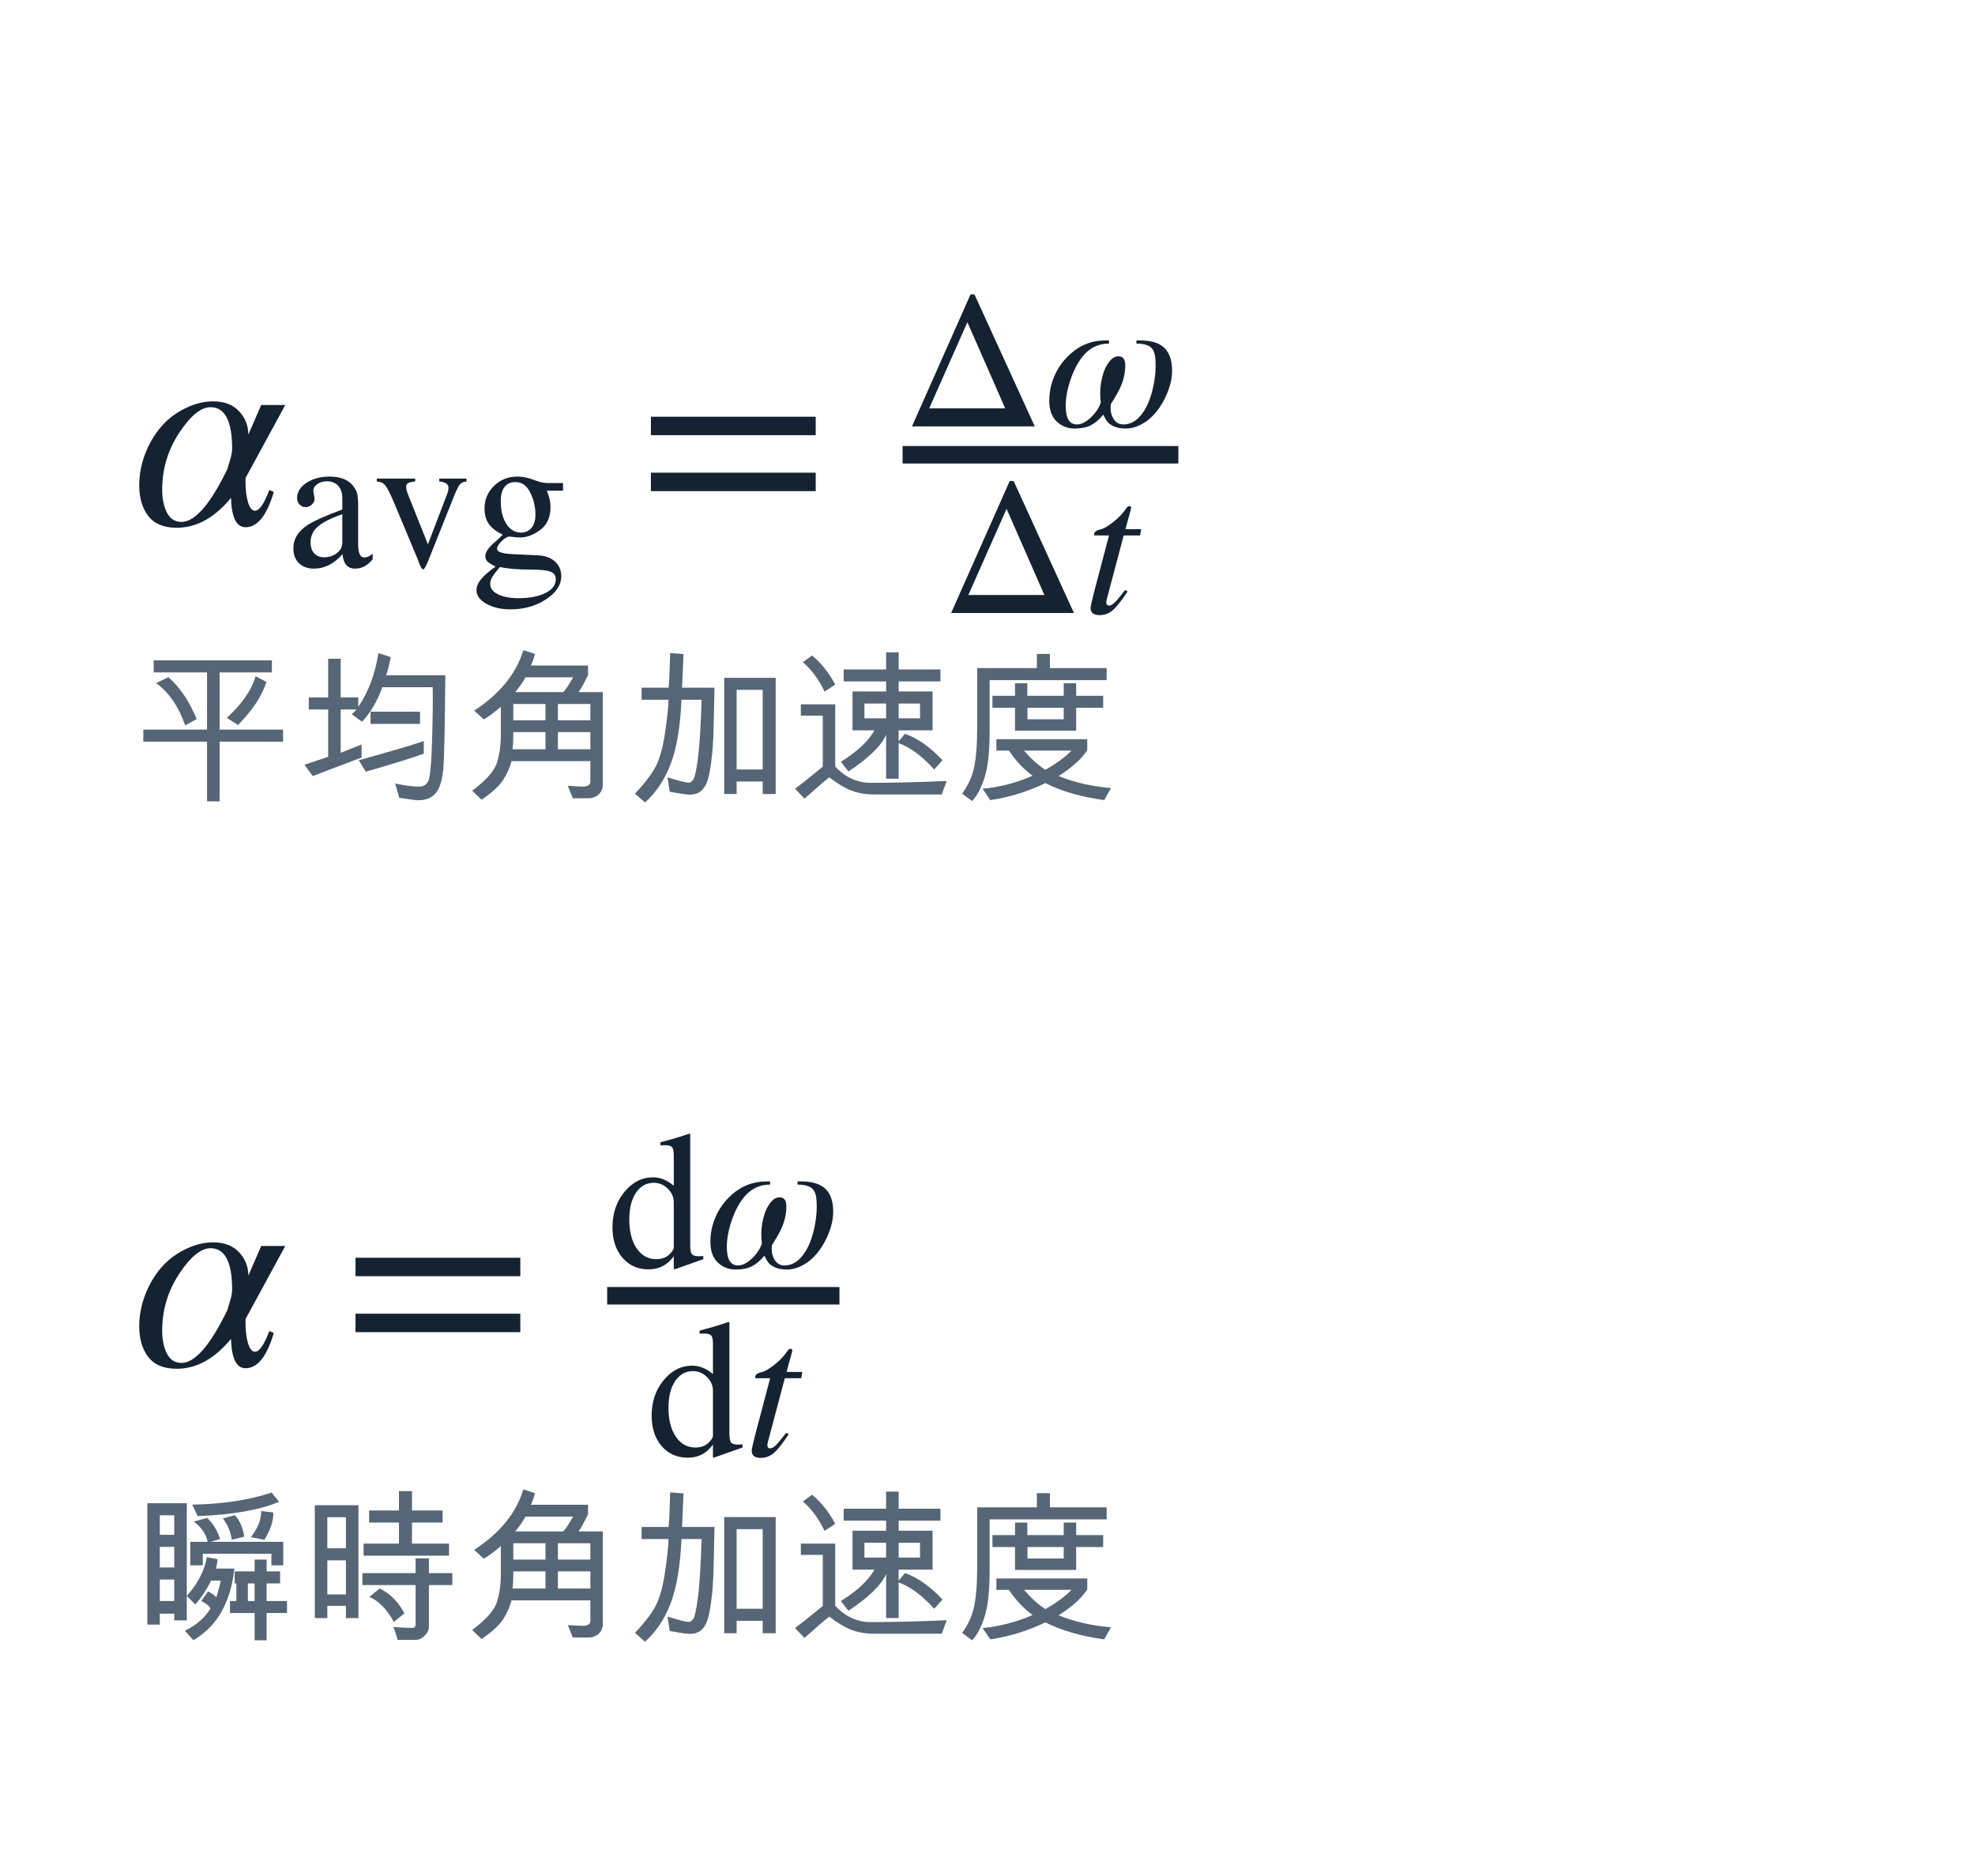
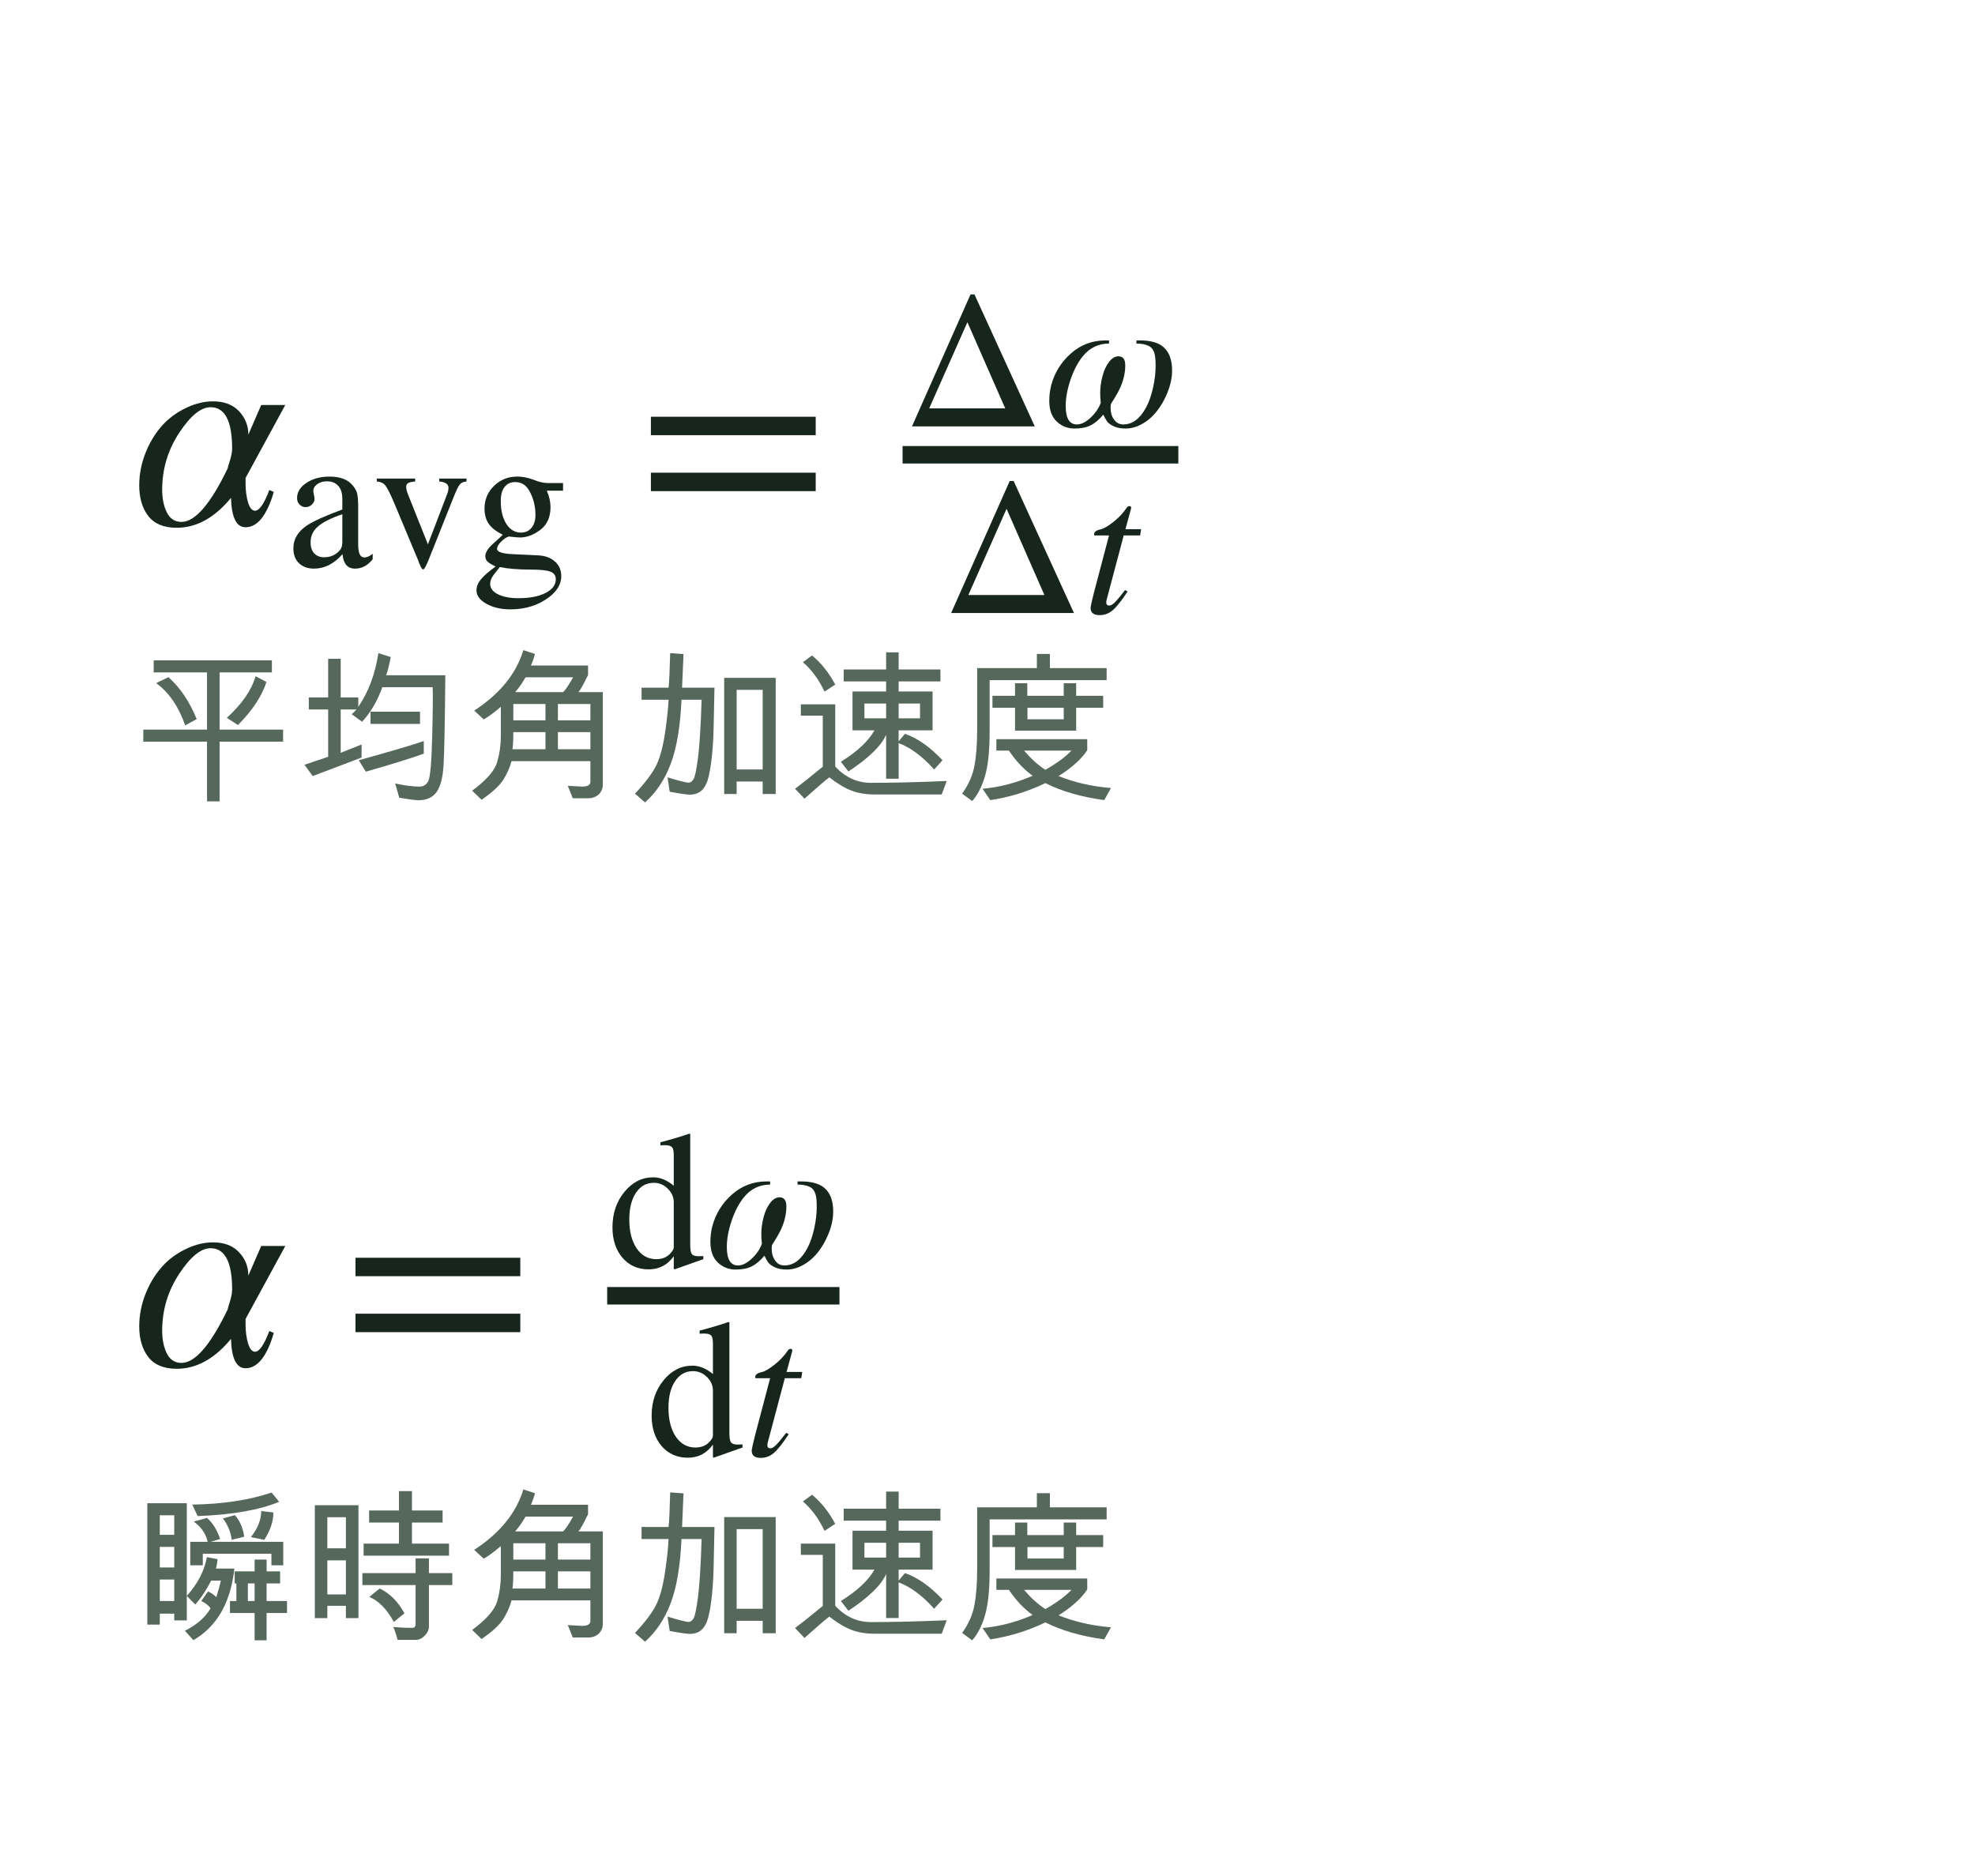
<svg xmlns="http://www.w3.org/2000/svg" xmlns:xlink="http://www.w3.org/1999/xlink" width="120pt" height="114pt" viewBox="0 0 120 114" version="1.1" role="img">
  <defs>
    <style type="text/css">*{stroke-linejoin: round; stroke-linecap: butt}</style>
  </defs>
  <g id="figure_1">
    <g id="patch_1">
      <path d="M 0 114  L 120 114  L 120 0  L 0 0  L 0 114  z " style="fill: none" />
    </g>
    <g id="text_1">
-       <g style="fill: #152231" transform="translate(8 32) scale(0.17 -0.17)">
+       <g style="fill: #16261C" transform="translate(8 32) scale(0.17 -0.17)">
        <defs>
          <path id="STIXGeneral-Italic-200" d="M 3514 2739  L 2605 1069  L 2605 954  Q 2605 704 2662 512  Q 2720 320 2822 320  Q 2970 320 3149 794  L 3251 749  Q 3014 -58 2605 -58  Q 2291 -58 2272 614  Q 1709 -70 1030 -70  Q 589 -70 381 198  Q 173 467 173 902  Q 173 1293 329 1673  Q 486 2054 755 2330  Q 973 2547 1270 2684  Q 1568 2822 1862 2822  Q 2246 2822 2457 2595  Q 2669 2368 2669 2061  L 2963 2739  L 3514 2739  z M 2298 1741  Q 2298 2688 1805 2688  Q 1472 2688 1085 2099  Q 698 1510 698 800  Q 698 493 806 278  Q 915 64 1139 64  Q 1606 64 2195 1286  Q 2202 1325 2230 1411  Q 2259 1498 2278 1581  Q 2298 1664 2298 1741  z " transform="scale(0.015625)" />
          <path id="STIXGeneral-Regular-44" d="M 2829 422  L 2829 243  Q 2586 -64 2253 -64  Q 1888 -64 1843 403  L 1837 403  Q 1427 -64 909 -64  Q 608 -64 422 112  Q 237 288 237 602  Q 237 1050 685 1350  Q 992 1555 1837 1869  L 1837 2214  Q 1837 2502 1699 2646  Q 1562 2790 1338 2790  Q 1146 2790 1018 2697  Q 890 2605 890 2477  Q 890 2419 909 2348  Q 928 2278 928 2208  Q 928 2112 841 2029  Q 755 1946 634 1946  Q 525 1946 441 2029  Q 358 2112 358 2240  Q 358 2547 685 2752  Q 986 2944 1421 2944  Q 1939 2944 2176 2656  Q 2291 2522 2323 2384  Q 2355 2246 2355 1946  L 2355 723  Q 2355 301 2554 301  Q 2682 301 2829 422  z M 1837 813  L 1837 1715  Q 1248 1510 1018 1293  Q 800 1094 800 800  Q 800 557 921 432  Q 1043 307 1242 307  Q 1453 307 1613 410  Q 1747 506 1792 589  Q 1837 672 1837 813  z " transform="scale(0.015625)" />
          <path id="STIXGeneral-Regular-59" d="M 3053 2880  L 3053 2784  Q 2906 2771 2835 2688  Q 2765 2605 2637 2285  L 1818 230  Q 1690 -90 1638 -90  Q 1587 -90 1523 77  Q 1510 96 1497 141  Q 1485 186 1472 211  L 704 2048  Q 499 2534 403 2652  Q 307 2771 122 2784  L 122 2880  L 1376 2880  L 1376 2784  Q 1210 2771 1146 2732  Q 1082 2694 1082 2611  Q 1082 2509 1139 2368  L 1792 730  L 2426 2387  Q 2464 2483 2464 2579  Q 2464 2758 2163 2784  L 2163 2880  L 3053 2880  z " transform="scale(0.015625)" />
          <path id="STIXGeneral-Regular-4a" d="M 3008 2483  L 2477 2483  Q 2598 2208 2598 1946  Q 2598 1453 2265 1203  Q 1933 954 1600 954  Q 1530 954 1357 973  L 1235 986  Q 1107 947 979 812  Q 851 678 851 582  Q 851 435 1350 410  L 2176 371  Q 2528 358 2739 172  Q 2950 -13 2950 -314  Q 2950 -685 2566 -986  Q 2035 -1395 1286 -1395  Q 826 -1395 502 -1212  Q 179 -1030 179 -774  Q 179 -595 320 -419  Q 461 -243 806 6  Q 602 102 534 172  Q 467 243 467 346  Q 467 531 762 787  Q 909 915 1037 1043  Q 717 1203 579 1401  Q 442 1600 442 1901  Q 442 2336 752 2640  Q 1062 2944 1510 2944  Q 1766 2944 2022 2848  L 2163 2797  Q 2349 2733 2515 2733  L 3008 2733  L 3008 2483  z M 973 2163  L 973 2144  Q 973 1683 1155 1398  Q 1338 1114 1632 1114  Q 1850 1114 1978 1270  Q 2106 1427 2106 1690  Q 2106 2112 1914 2464  Q 1754 2765 1446 2765  Q 1222 2765 1097 2605  Q 973 2445 973 2163  z M 2771 -410  Q 2771 -230 2595 -163  Q 2419 -96 1978 -96  Q 1344 -96 941 -13  Q 749 -243 688 -348  Q 627 -454 627 -563  Q 627 -774 880 -902  Q 1133 -1030 1555 -1030  Q 2099 -1030 2435 -860  Q 2771 -691 2771 -410  z " transform="scale(0.015625)" />
          <path id="STIXGeneral-Regular-20" d="M 4077 2048  L 307 2048  L 307 2470  L 4077 2470  L 4077 2048  z M 4077 768  L 307 768  L 307 1190  L 4077 1190  L 4077 768  z " transform="scale(0.015625)" />
          <path id="STIXGeneral-Regular-254" d="M 4320 0  L 307 0  L 2221 4314  L 2349 4314  L 4320 0  z M 3354 589  L 2118 3405  L 870 589  L 3354 589  z " transform="scale(0.015625)" />
          <path id="STIXGeneral-Italic-218" d="M 3021 2810  L 3136 2810  Q 3648 2810 3898 2598  Q 4186 2355 4186 1824  Q 4186 1357 3910 838  Q 3667 390 3334 160  Q 3002 -70 2669 -70  Q 2438 -70 2281 3  Q 2125 77 2064 160  Q 2003 243 1939 384  Q 1741 147 1533 38  Q 1325 -70 998 -70  Q 659 -70 416 160  Q 173 390 173 832  Q 173 1101 237 1350  Q 403 1965 883 2387  Q 1363 2810 2010 2810  L 2125 2810  L 2125 2707  Q 1606 2707 1267 2291  Q 1024 1990 867 1526  Q 710 1062 710 666  Q 710 64 1075 64  Q 1286 64 1523 285  Q 1760 506 1856 774  Q 1837 915 1837 1101  Q 1837 1363 1914 1651  Q 1984 1920 2125 2105  Q 2266 2291 2432 2291  Q 2656 2291 2656 1997  Q 2656 1530 2387 1062  Q 2272 864 2189 736  Q 2176 691 2176 602  Q 2176 384 2288 224  Q 2400 64 2592 64  Q 3040 64 3341 627  Q 3482 896 3565 1270  Q 3648 1645 3648 1971  Q 3648 2240 3616 2362  Q 3565 2566 3411 2636  Q 3258 2707 3021 2707  L 3021 2810  z " transform="scale(0.015625)" />
          <path id="STIXGeneral-Italic-57" d="M 1894 2739  L 1862 2534  L 1325 2534  L 768 435  Q 755 384 755 346  Q 755 243 851 243  Q 928 243 1030 342  Q 1133 442 1370 749  L 1453 704  Q 1158 256 969 93  Q 781 -70 538 -70  Q 243 -70 243 166  Q 243 230 346 640  L 845 2534  L 365 2534  L 358 2573  Q 358 2688 570 2733  Q 730 2771 992 2979  Q 1254 3187 1421 3437  Q 1459 3494 1510 3494  Q 1568 3494 1568 3443  Q 1568 3411 1562 3398  L 1382 2739  L 1894 2739  z " transform="scale(0.015625)" />
        </defs>
        <use xlink:href="#STIXGeneral-Italic-200" transform="translate(0 0.675)" />
        <use xlink:href="#STIXGeneral-Regular-44" transform="translate(55.19995 -14.325) scale(0.7)" />
        <use xlink:href="#STIXGeneral-Regular-59" transform="translate(86.27993 -14.325) scale(0.7)" />
        <use xlink:href="#STIXGeneral-Regular-4a" transform="translate(121.2799 -14.325) scale(0.7)" />
        <use xlink:href="#STIXGeneral-Regular-20" transform="translate(180.7799 0.675)" />
        <use xlink:href="#STIXGeneral-Regular-254" transform="translate(275.5298 35.81562) scale(0.7)" />
        <use xlink:href="#STIXGeneral-Italic-218" transform="translate(326.0698 35.81562) scale(0.7)" />
        <use xlink:href="#STIXGeneral-Regular-254" transform="translate(289.5298 -30.88437) scale(0.7)" />
        <use xlink:href="#STIXGeneral-Italic-57" transform="translate(340.0698 -30.88437) scale(0.7)" />
        <path d="M 275.53 22.55  L 275.53 28.8  L 374.09 28.8  L 374.09 22.55  L 275.53 22.55  z " />
      </g>
    </g>
    <g id="text_2">
-       <g style="fill: #566677" transform="translate(8 48) scale(0.1 -0.1)">
+       <g style="fill: #56685C" transform="translate(8 48) scale(0.1 -0.1)">
        <defs>
          <path id="ArialUnicodeMS-3102" d="M 5888 1875  L 3419 1875  L 3419 -447  L 2931 -447  L 2931 1875  L 453 1875  L 453 2344  L 2931 2344  L 2931 4569  L 856 4569  L 856 5038  L 5453 5038  L 5453 4569  L 3419 4569  L 3419 2344  L 5888 2344  L 5888 1875  z M 5241 4197  Q 4981 3381 4134 2522  L 3700 2803  Q 4584 3606 4819 4422  L 5241 4197  z M 2528 2753  L 2081 2509  Q 1700 3606 953 4153  L 1428 4384  Q 2109 3784 2528 2753  z " transform="scale(0.015625)" />
          <path id="ArialUnicodeMS-29d6" d="M 5797 4459  Q 5772 1716 5730 978  Q 5688 241 5458 -81  Q 5228 -403 4744 -403  Q 4606 -403 4006 -306  L 3847 250  Q 4413 128 4788 128  Q 5022 128 5133 340  Q 5244 553 5283 1968  Q 5322 3384 5306 3994  L 3347 3994  Q 3056 3181 2559 2650  L 2156 2944  Q 2253 3025 2344 3128  L 1728 3128  L 1728 1441  L 2541 1766  L 2541 1259  L 641 538  L 319 978  L 1241 1288  L 1241 3128  L 488 3128  L 488 3597  L 1241 3597  L 1241 5100  L 1728 5100  L 1728 3597  L 2413 3597  L 2413 3231  Q 3006 4097 3194 5319  L 3675 5166  Q 3572 4644 3494 4459  L 5797 4459  z M 4813 2566  L 2888 2566  L 2888 3041  L 4813 3041  L 4813 2566  z M 4959 1900  L 4959 1409  Q 4266 1156 2706 709  L 2431 1153  Q 4391 1697 4959 1900  z " transform="scale(0.015625)" />
          <path id="ArialUnicodeMS-5c61" d="M 5522 219  Q 5522 -25 5362 -175  Q 5203 -325 4947 -325  L 4353 -325  L 4159 159  Q 4641 128 4716 128  Q 5038 128 5038 319  L 5038 1119  L 1972 1119  Q 1875 753 1654 400  Q 1434 47 806 -384  L 441 -31  Q 1269 584 1412 1081  Q 1556 1578 1556 2106  L 1556 3231  Q 1156 2891 891 2741  L 519 3084  Q 2013 4056 2431 5434  L 2881 5288  Q 2834 5081 2725 4838  L 4947 4838  L 4947 4469  Q 4678 3916 4575 3803  L 5522 3803  L 5522 219  z M 4366 4378  L 2516 4378  Q 2331 4050 2113 3803  L 3981 3803  Q 4125 3947 4366 4378  z M 5038 2706  L 5038 3341  L 3775 3341  L 3775 2706  L 5038 2706  z M 3291 2706  L 3291 3341  L 2041 3341  L 2041 2706  L 3291 2706  z M 5038 1581  L 5038 2247  L 3775 2247  L 3775 1581  L 5038 1581  z M 3291 1581  L 3291 2247  L 2041 2247  Q 2041 1788 2009 1581  L 3291 1581  z " transform="scale(0.015625)" />
          <path id="ArialUnicodeMS-252f" d="M 3463 3975  L 3431 2456  Q 3416 1684 3337 1089  Q 3259 494 3153 256  Q 3047 19 2889 -82  Q 2731 -184 2509 -184  Q 2338 -184 1722 -72  L 1638 488  Q 2313 281 2463 281  Q 2559 281 2645 411  Q 2731 541 2822 1244  Q 2913 1947 2963 3506  L 2181 3506  Q 2109 1928 1761 1011  Q 1413 94 763 -488  L 372 -147  Q 1016 544 1225 1008  Q 1434 1472 1546 2256  Q 1659 3041 1678 3506  L 628 3506  L 628 3975  L 1678 3975  Q 1713 4247 1741 5319  L 2259 5281  L 2203 3975  L 3463 3975  z M 5844 -159  L 5338 -159  L 5338 325  L 4325 325  L 4325 -159  L 3841 -159  L 3841 4359  L 5844 4359  L 5844 -159  z M 5338 794  L 5338 3891  L 4325 3891  L 4325 794  L 5338 794  z " transform="scale(0.015625)" />
          <path id="ArialUnicodeMS-62ae" d="M 5931 1153  L 5606 794  Q 4913 1566 4225 1819  L 4225 434  L 3738 434  L 3738 2144  Q 3459 1503 2272 716  L 1978 1094  Q 2934 1688 3284 2316  L 2431 2316  L 2431 3828  L 3738 3828  L 3738 4219  L 2088 4219  L 2088 4684  L 3738 4684  L 3738 5350  L 4225 5350  L 4225 4684  L 5850 4684  L 5850 4219  L 4225 4219  L 4225 3828  L 5544 3828  L 5544 2316  L 4225 2316  L 4225 1888  L 4469 2181  Q 5200 1931 5931 1153  z M 5056 2784  L 5056 3359  L 4225 3359  L 4225 2784  L 5056 2784  z M 3738 2784  L 3738 3359  L 2894 3359  L 2894 2784  L 3738 2784  z M 1759 4097  L 1344 3822  Q 1000 4541 500 4966  L 856 5228  Q 1384 4797 1759 4097  z M 6094 347  L 5900 -178  L 3297 -178  Q 2784 -178 2393 -29  Q 2003 119 1528 488  Q 1309 325 563 -341  L 197 44  Q 559 313 1275 903  L 1275 2888  L 422 2888  L 422 3328  L 1759 3328  L 1759 909  Q 2347 275 3144 275  Q 4456 275 6094 347  z " transform="scale(0.015625)" />
          <path id="ArialUnicodeMS-3135" d="M 5913 4269  L 1363 4269  L 1363 2278  Q 1363 1144 1180 528  Q 997 -88 684 -434  L 294 -147  Q 669 378 773 940  Q 878 1503 878 2350  L 878 4738  L 3200 4738  L 3200 5288  L 3706 5288  L 3706 4738  L 5913 4738  L 5913 4269  z M 5778 3194  L 4728 3194  L 4728 2303  L 2350 2303  L 2350 3194  L 1472 3194  L 1472 3659  L 2350 3659  L 2350 4147  L 2828 4147  L 2828 3659  L 4244 3659  L 4244 4147  L 4728 4147  L 4728 3659  L 5778 3659  L 5778 3194  z M 4244 2747  L 4244 3194  L 2834 3194  L 2834 2747  L 4244 2747  z M 6081 72  L 5819 -397  Q 4484 -216 3531 263  Q 2494 -234 1388 -397  L 1088 44  Q 2078 134 3034 550  Q 2509 934 2113 1528  L 1625 1528  L 1625 1972  L 5159 1972  L 5159 1544  Q 4819 1025 4044 538  Q 4963 166 6081 72  z M 4544 1528  L 2700 1528  Q 3125 1038 3531 781  Q 4194 1159 4544 1528  z " transform="scale(0.015625)" />
        </defs>
        <use xlink:href="#ArialUnicodeMS-3102" />
        <use xlink:href="#ArialUnicodeMS-29d6" transform="translate(100 0)" />
        <use xlink:href="#ArialUnicodeMS-5c61" transform="translate(200 0)" />
        <use xlink:href="#ArialUnicodeMS-252f" transform="translate(300 0)" />
        <use xlink:href="#ArialUnicodeMS-62ae" transform="translate(400 0)" />
        <use xlink:href="#ArialUnicodeMS-3135" transform="translate(500 0)" />
      </g>
    </g>
    <g id="text_3">
-       <g style="fill: #152231" transform="translate(8 83) scale(0.17 -0.17)">
+       <g style="fill: #16261C" transform="translate(8 83) scale(0.17 -0.17)">
        <defs>
          <path id="STIXGeneral-Regular-47" d="M 3142 269  L 2202 -64  L 2176 -45  L 2176 365  Q 1869 -64 1357 -64  Q 826 -64 499 317  Q 173 698 173 1312  Q 173 1990 563 2467  Q 954 2944 1504 2944  Q 1850 2944 2176 2669  L 2176 3667  Q 2176 3866 2118 3930  Q 2061 3994 1882 3994  Q 1792 3994 1741 3987  L 1741 4090  Q 2323 4243 2682 4371  L 2714 4358  L 2714 730  Q 2714 506 2768 435  Q 2822 365 2995 365  Q 3034 365 3142 371  L 3142 269  z M 2176 653  L 2176 2125  Q 2176 2381 1981 2573  Q 1786 2765 1523 2765  Q 1158 2765 940 2438  Q 723 2112 723 1568  Q 723 979 963 624  Q 1203 269 1606 269  Q 1907 269 2080 474  Q 2176 582 2176 653  z " transform="scale(0.015625)" />
        </defs>
        <use xlink:href="#STIXGeneral-Italic-200" transform="translate(0 0.051563)" />
        <use xlink:href="#STIXGeneral-Regular-20" transform="translate(75.19995 0.051563)" />
        <use xlink:href="#STIXGeneral-Regular-47" transform="translate(169.9499 35.19219) scale(0.7)" />
        <use xlink:href="#STIXGeneral-Italic-218" transform="translate(204.9499 35.19219) scale(0.7)" />
        <use xlink:href="#STIXGeneral-Regular-47" transform="translate(183.9499 -32.13125) scale(0.7)" />
        <use xlink:href="#STIXGeneral-Italic-57" transform="translate(218.9499 -32.13125) scale(0.7)" />
        <path d="M 169.95 21.927  L 169.95 28.177  L 252.97 28.177  L 252.97 21.927  L 169.95 21.927  z " />
      </g>
    </g>
    <g id="text_4">
-       <g style="fill: #566677" transform="translate(8 99) scale(0.1 -0.1)">
+       <g style="fill: #56685C" transform="translate(8 99) scale(0.1 -0.1)">
        <defs>
          <path id="ArialUnicodeMS-4a3b" d="M 5734 4953  Q 4594 4475 2566 4397  L 2356 4844  Q 4134 4872 5441 5313  L 5734 4953  z M 3994 2356  Q 3778 372 2400 -428  L 2069 -63  Q 2753 278 3066 806  Q 2972 969 2706 1094  L 2969 1466  Q 3181 1369 3291 1241  Q 3416 1638 3469 1888  L 3091 1888  Q 2803 1322 2472 959  L 2144 1294  L 2144 341  L 1656 341  L 1656 603  L 1094 603  L 1094 178  L 609 178  L 609 4897  L 2144 4897  L 2144 1294  Q 2784 2009 2925 2803  L 3341 2719  Q 3319 2503 3278 2356  L 3994 2356  z M 1656 3669  L 1656 4428  L 1094 4428  L 1094 3669  L 1656 3669  z M 1656 2400  L 1656 3200  L 1094 3200  L 1094 2400  L 1656 2400  z M 1656 1094  L 1656 1931  L 1094 1931  L 1094 1094  L 1656 1094  z M 5509 4538  Q 5519 4047 5159 3475  L 4634 3578  Q 5038 4088 5038 4594  L 5509 4538  z M 4378 3597  L 3891 3475  Q 3834 3931 3547 4306  L 4013 4434  Q 4294 4128 4378 3597  z M 5894 2484  L 5434 2484  L 5434 2931  L 2766 2931  L 2766 2484  L 2278 2484  L 2278 3397  L 2956 3397  Q 2850 3872 2413 4184  L 2931 4325  Q 3266 4031 3438 3506  L 3072 3397  L 5894 3397  L 5894 2484  z M 6041 628  L 5247 628  L 5247 -434  L 4781 -434  L 4781 628  L 3822 628  L 3822 1094  L 4072 1094  L 4072 1778  L 4006 1778  L 4006 2247  L 4781 2247  L 4781 2706  L 5247 2706  L 5247 2247  L 5772 2247  L 5772 1778  L 5247 1778  L 5247 1094  L 6041 1094  L 6041 628  z M 4781 1094  L 4781 1778  L 4519 1778  L 4519 1094  L 4781 1094  z " transform="scale(0.015625)" />
          <path id="ArialUnicodeMS-38d1" d="M 5941 2859  L 2619 2859  L 2619 3328  L 3994 3328  L 3994 4147  L 2834 4147  L 2834 4616  L 3994 4616  L 3994 5369  L 4500 5369  L 4500 4616  L 5691 4616  L 5691 4147  L 4500 4147  L 4500 3328  L 5941 3328  L 5941 2859  z M 2419 428  L 1931 428  L 1931 909  L 1209 909  L 1209 428  L 722 428  L 722 4819  L 2419 4819  L 2419 428  z M 1931 3144  L 1931 4353  L 1209 4353  L 1209 3144  L 1931 3144  z M 1931 1350  L 1931 2675  L 1209 2675  L 1209 1350  L 1931 1350  z M 6069 1716  L 5159 1716  L 5159 103  Q 5159 -84 4998 -250  Q 4838 -416 4653 -416  L 3944 -416  Q 3863 -122 3775 84  Q 4169 50 4513 50  Q 4641 50 4641 191  L 4641 1716  L 2572 1716  L 2572 2181  L 4641 2181  L 4641 2753  L 5159 2753  L 5159 2181  L 6069 2181  L 6069 1716  z M 4206 616  L 3794 281  Q 3388 1028 2841 1253  L 3244 1581  Q 3844 1291 4206 616  z " transform="scale(0.015625)" />
        </defs>
        <use xlink:href="#ArialUnicodeMS-4a3b" />
        <use xlink:href="#ArialUnicodeMS-38d1" transform="translate(100 0)" />
        <use xlink:href="#ArialUnicodeMS-5c61" transform="translate(200 0)" />
        <use xlink:href="#ArialUnicodeMS-252f" transform="translate(300 0)" />
        <use xlink:href="#ArialUnicodeMS-62ae" transform="translate(400 0)" />
        <use xlink:href="#ArialUnicodeMS-3135" transform="translate(500 0)" />
      </g>
    </g>
  </g>
</svg>
